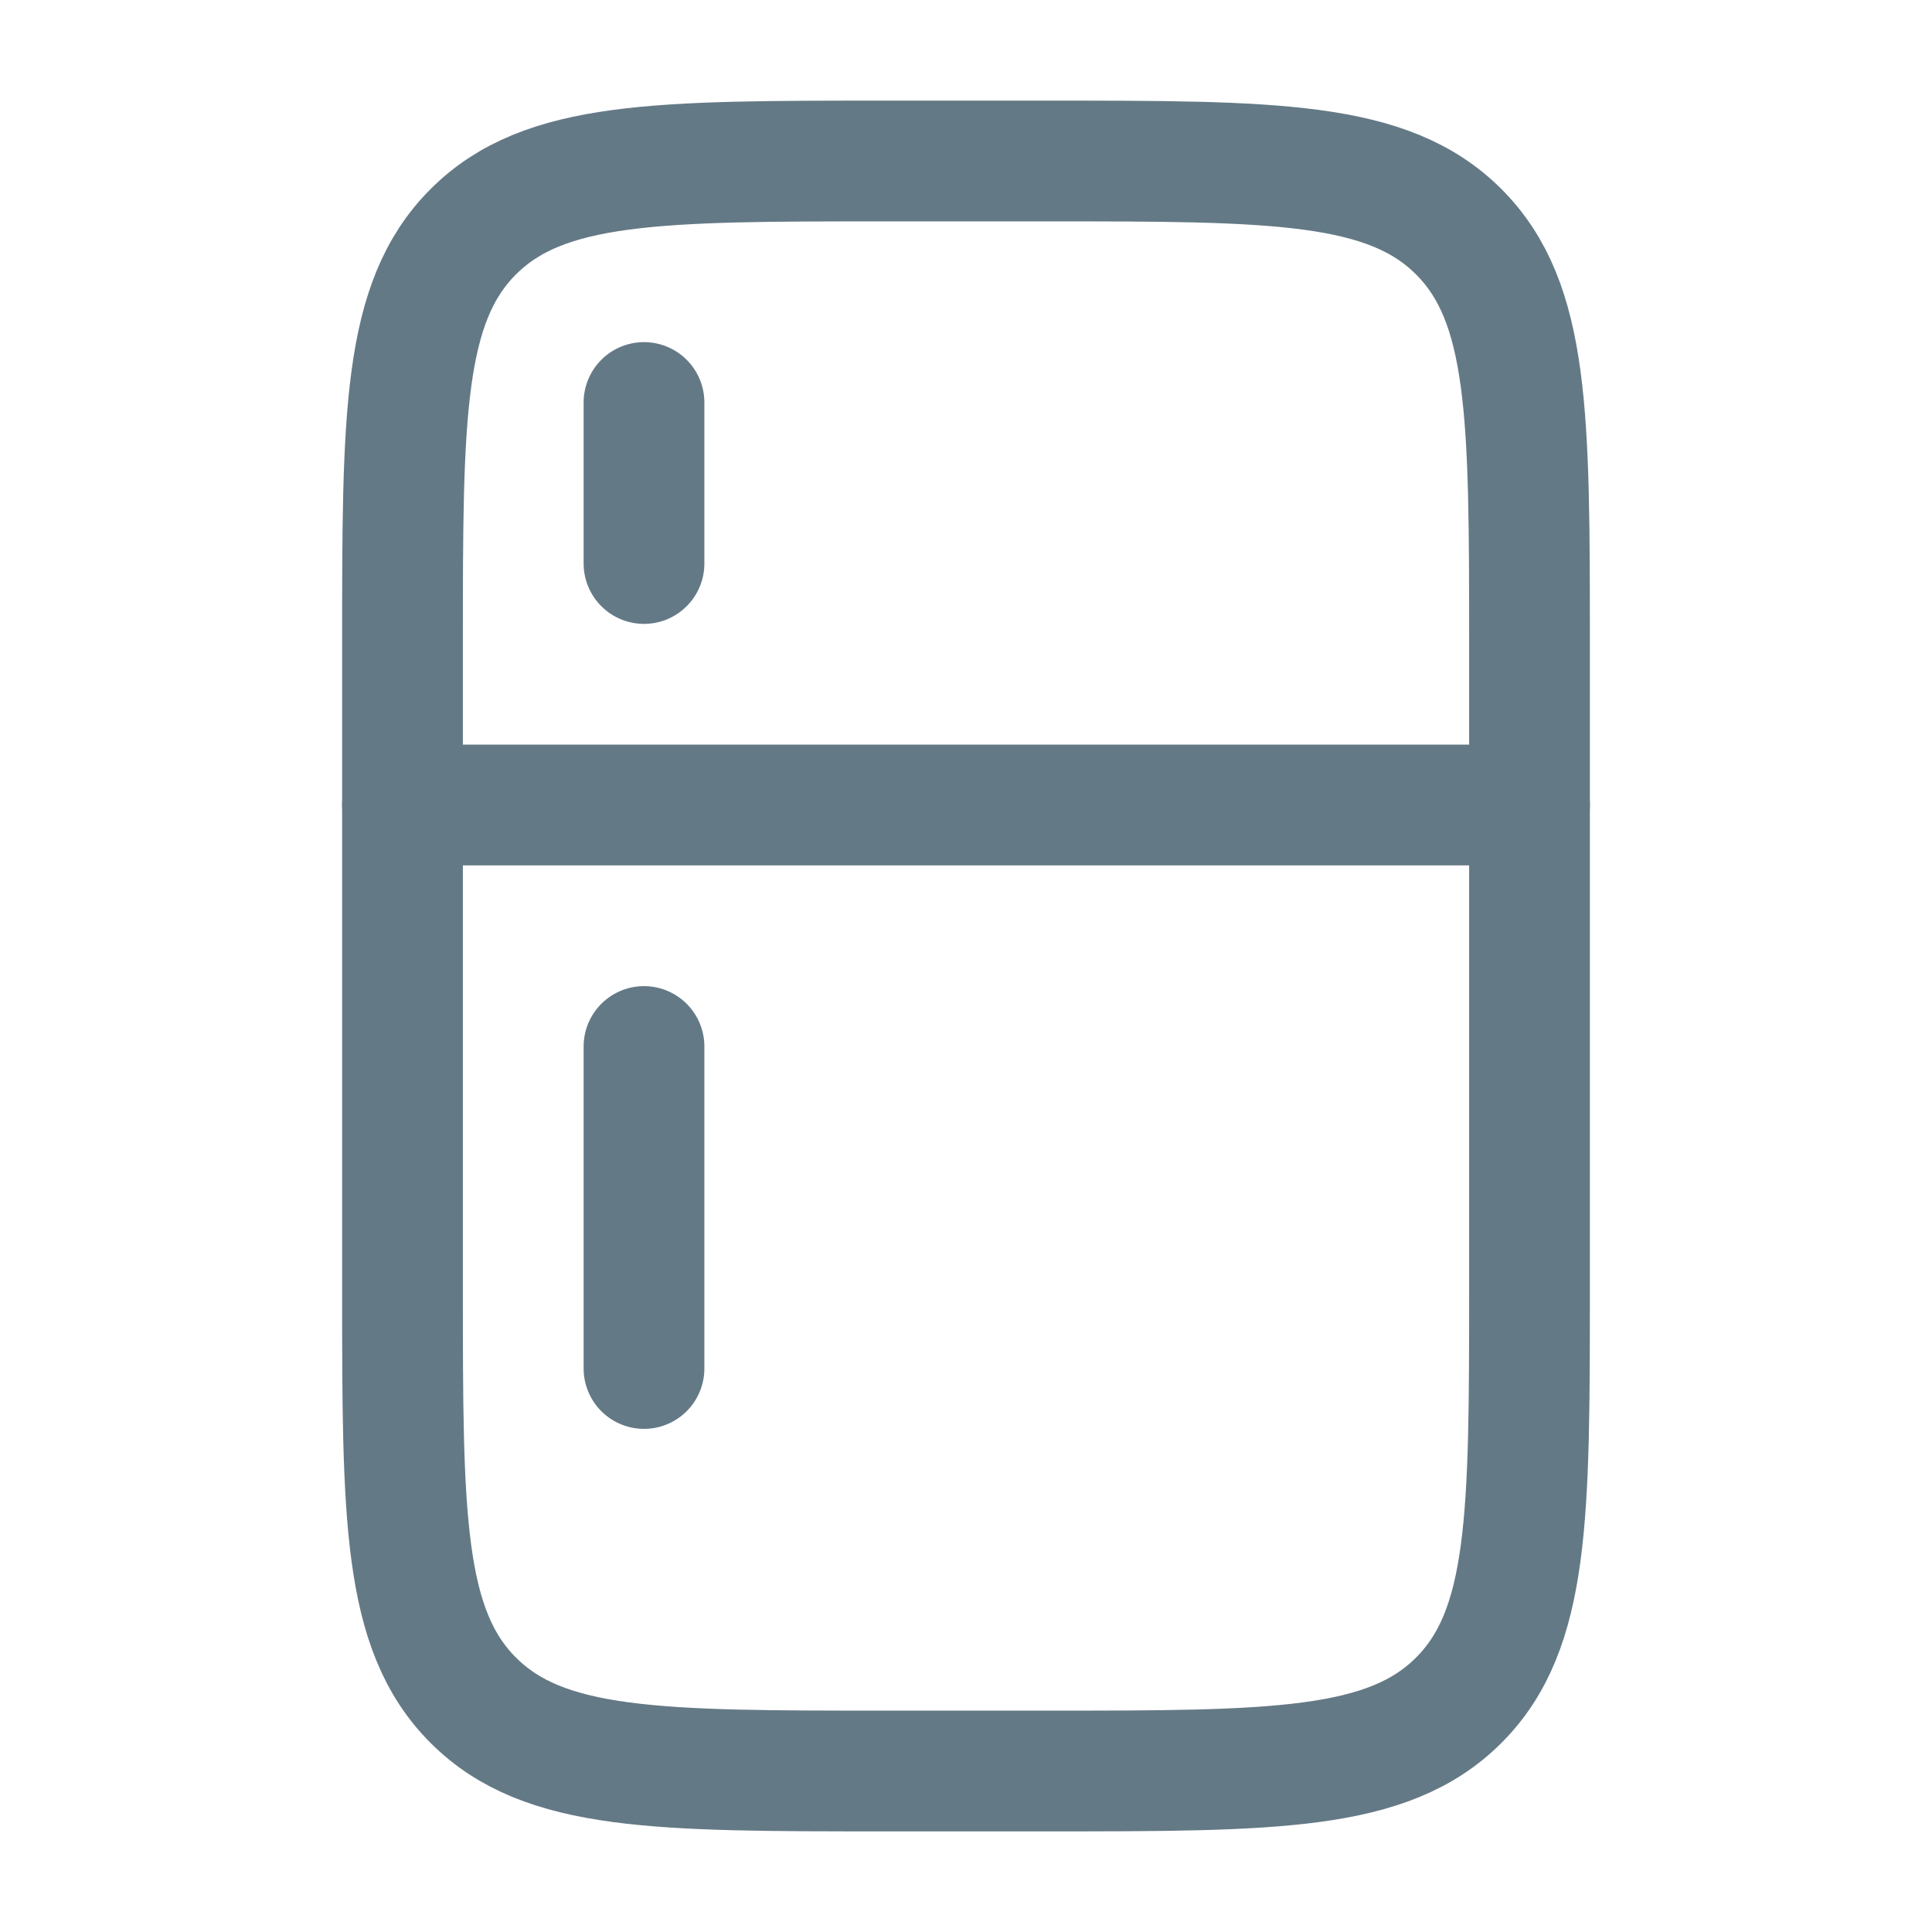
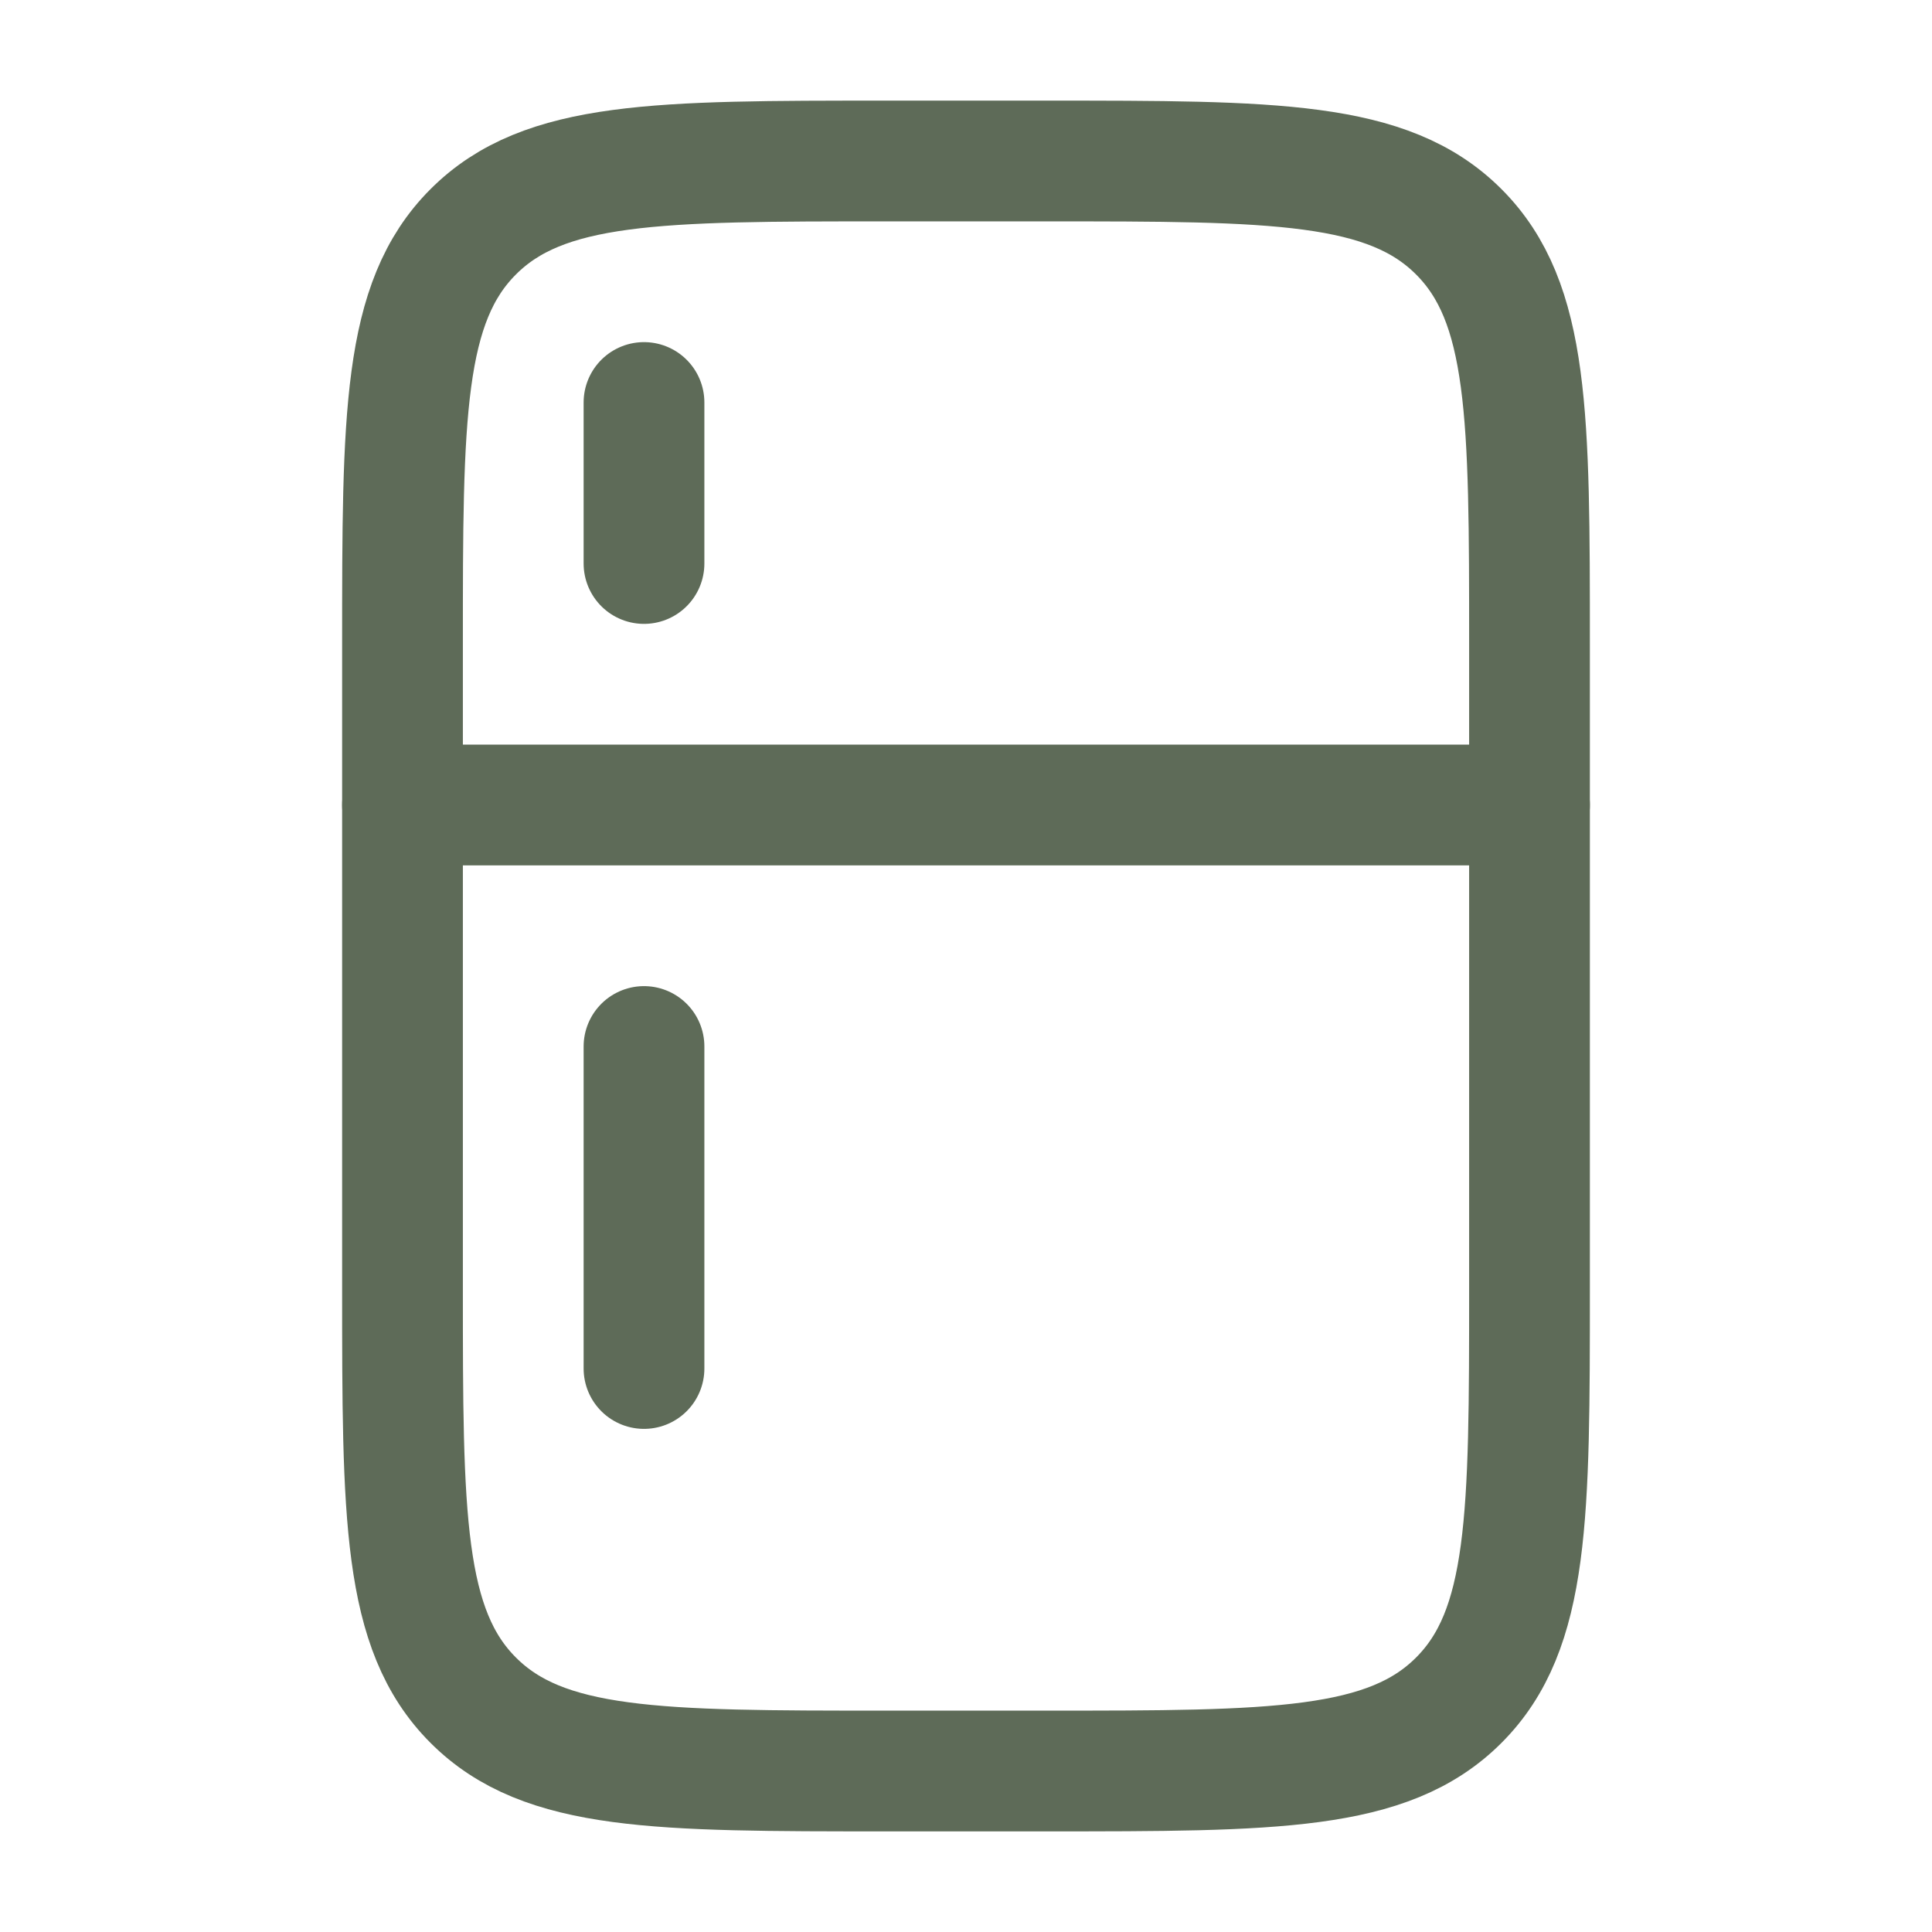
<svg xmlns="http://www.w3.org/2000/svg" preserveAspectRatio="none" overflow="visible" style="display: block;" width="24" height="24" viewBox="0 0 24 24" fill="none">
  <g id="Frame">
-     <path id="Vector" d="M13 2H11C8.172 2 6.757 2 5.879 2.879C5 3.757 5 5.172 5 8V16C5 18.828 5 20.243 5.879 21.121C6.757 22 8.172 22 11 22H13C15.828 22 17.243 22 18.121 21.121C19 20.243 19 18.828 19 16V8C19 5.172 19 3.757 18.121 2.879C17.243 2 15.828 2 13 2Z" stroke="#647986" stroke-width="1.5" stroke-linecap="round" stroke-linejoin="round" />
-     <path id="Vector_2" d="M8 7V5" stroke="#647986" stroke-width="1.5" stroke-linecap="round" stroke-linejoin="round" />
-     <path id="Vector_3" d="M8 17V13" stroke="#647986" stroke-width="1.5" stroke-linecap="round" stroke-linejoin="round" />
-     <path id="Vector_4" d="M5 10H19" stroke="#647986" stroke-width="1.5" stroke-linecap="round" stroke-linejoin="round" />
+     <path id="Vector" d="M13 2H11C8.172 2 6.757 2 5.879 2.879C5 3.757 5 5.172 5 8V16C5 18.828 5 20.243 5.879 21.121C6.757 22 8.172 22 11 22H13C15.828 22 17.243 22 18.121 21.121C19 20.243 19 18.828 19 16V8C19 5.172 19 3.757 18.121 2.879C17.243 2 15.828 2 13 2Z" stroke="#5E6B58" stroke-width="1.5" stroke-linecap="round" stroke-linejoin="round" />
+     <path id="Vector_2" d="M8 7V5" stroke="#5E6B58" stroke-width="1.5" stroke-linecap="round" stroke-linejoin="round" />
+     <path id="Vector_3" d="M8 17V13" stroke="#5E6B58" stroke-width="1.5" stroke-linecap="round" stroke-linejoin="round" />
+     <path id="Vector_4" d="M5 10H19" stroke="#5E6B58" stroke-width="1.5" stroke-linecap="round" stroke-linejoin="round" />
  </g>
</svg>
